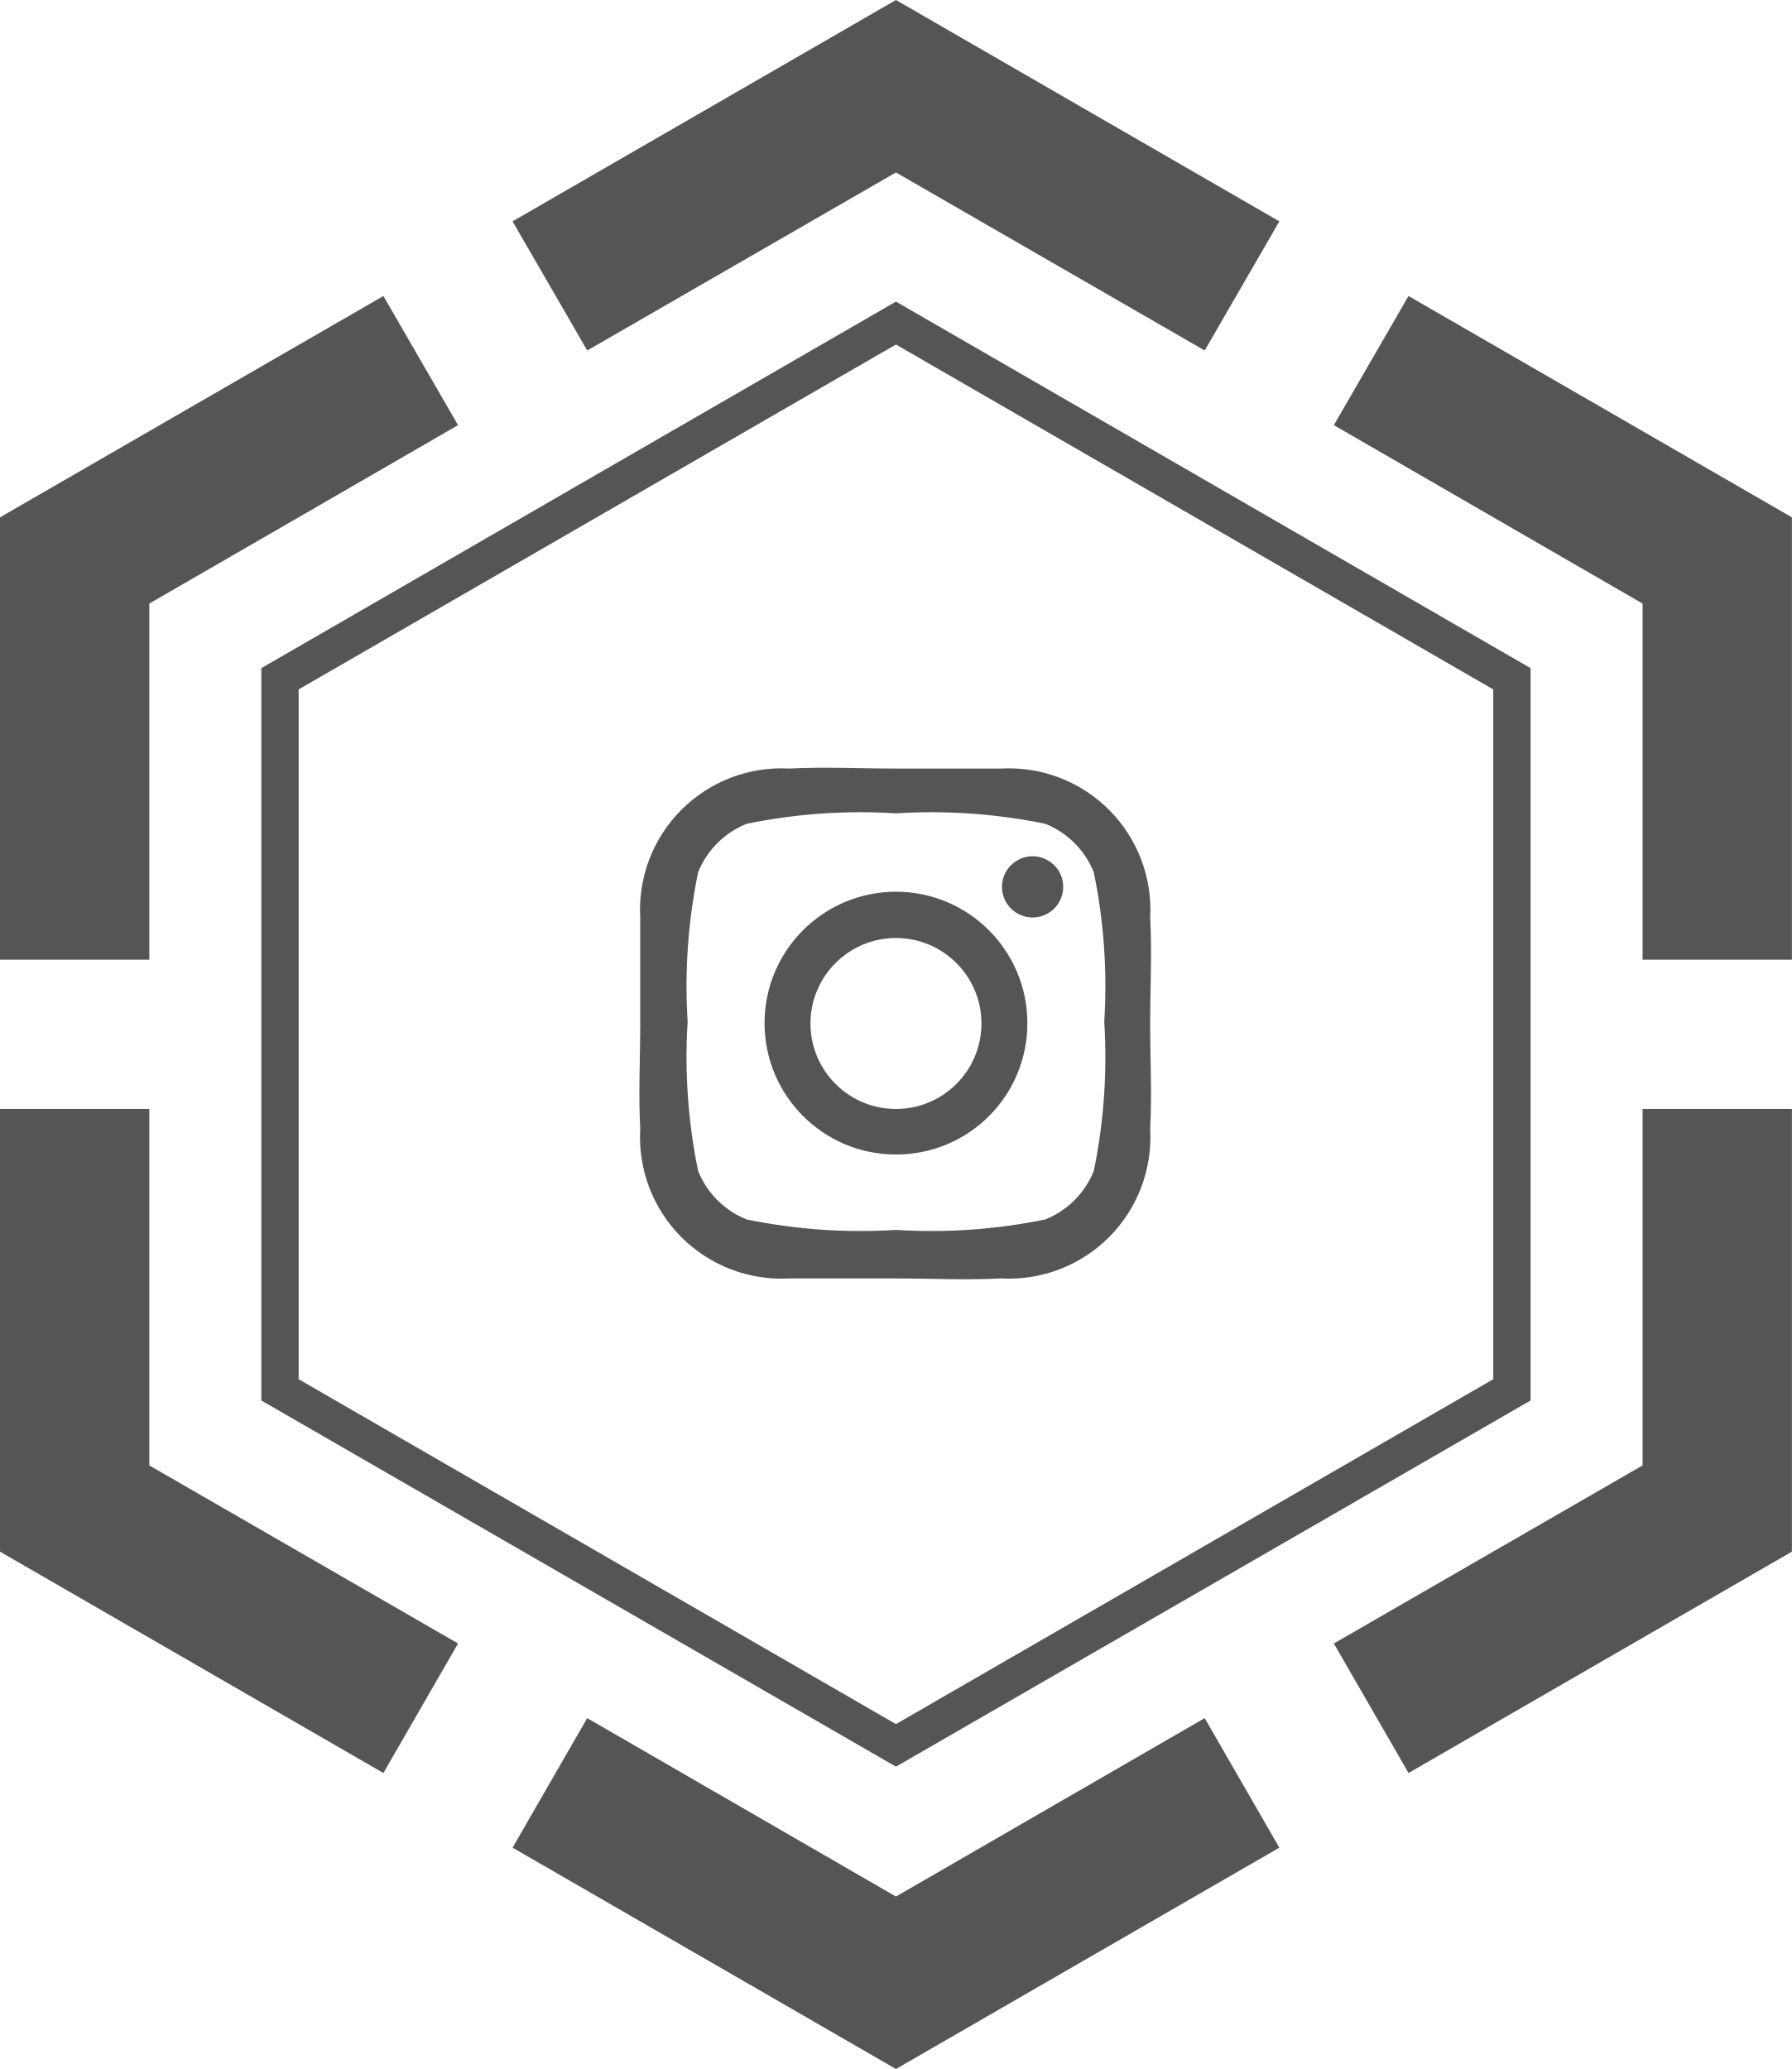
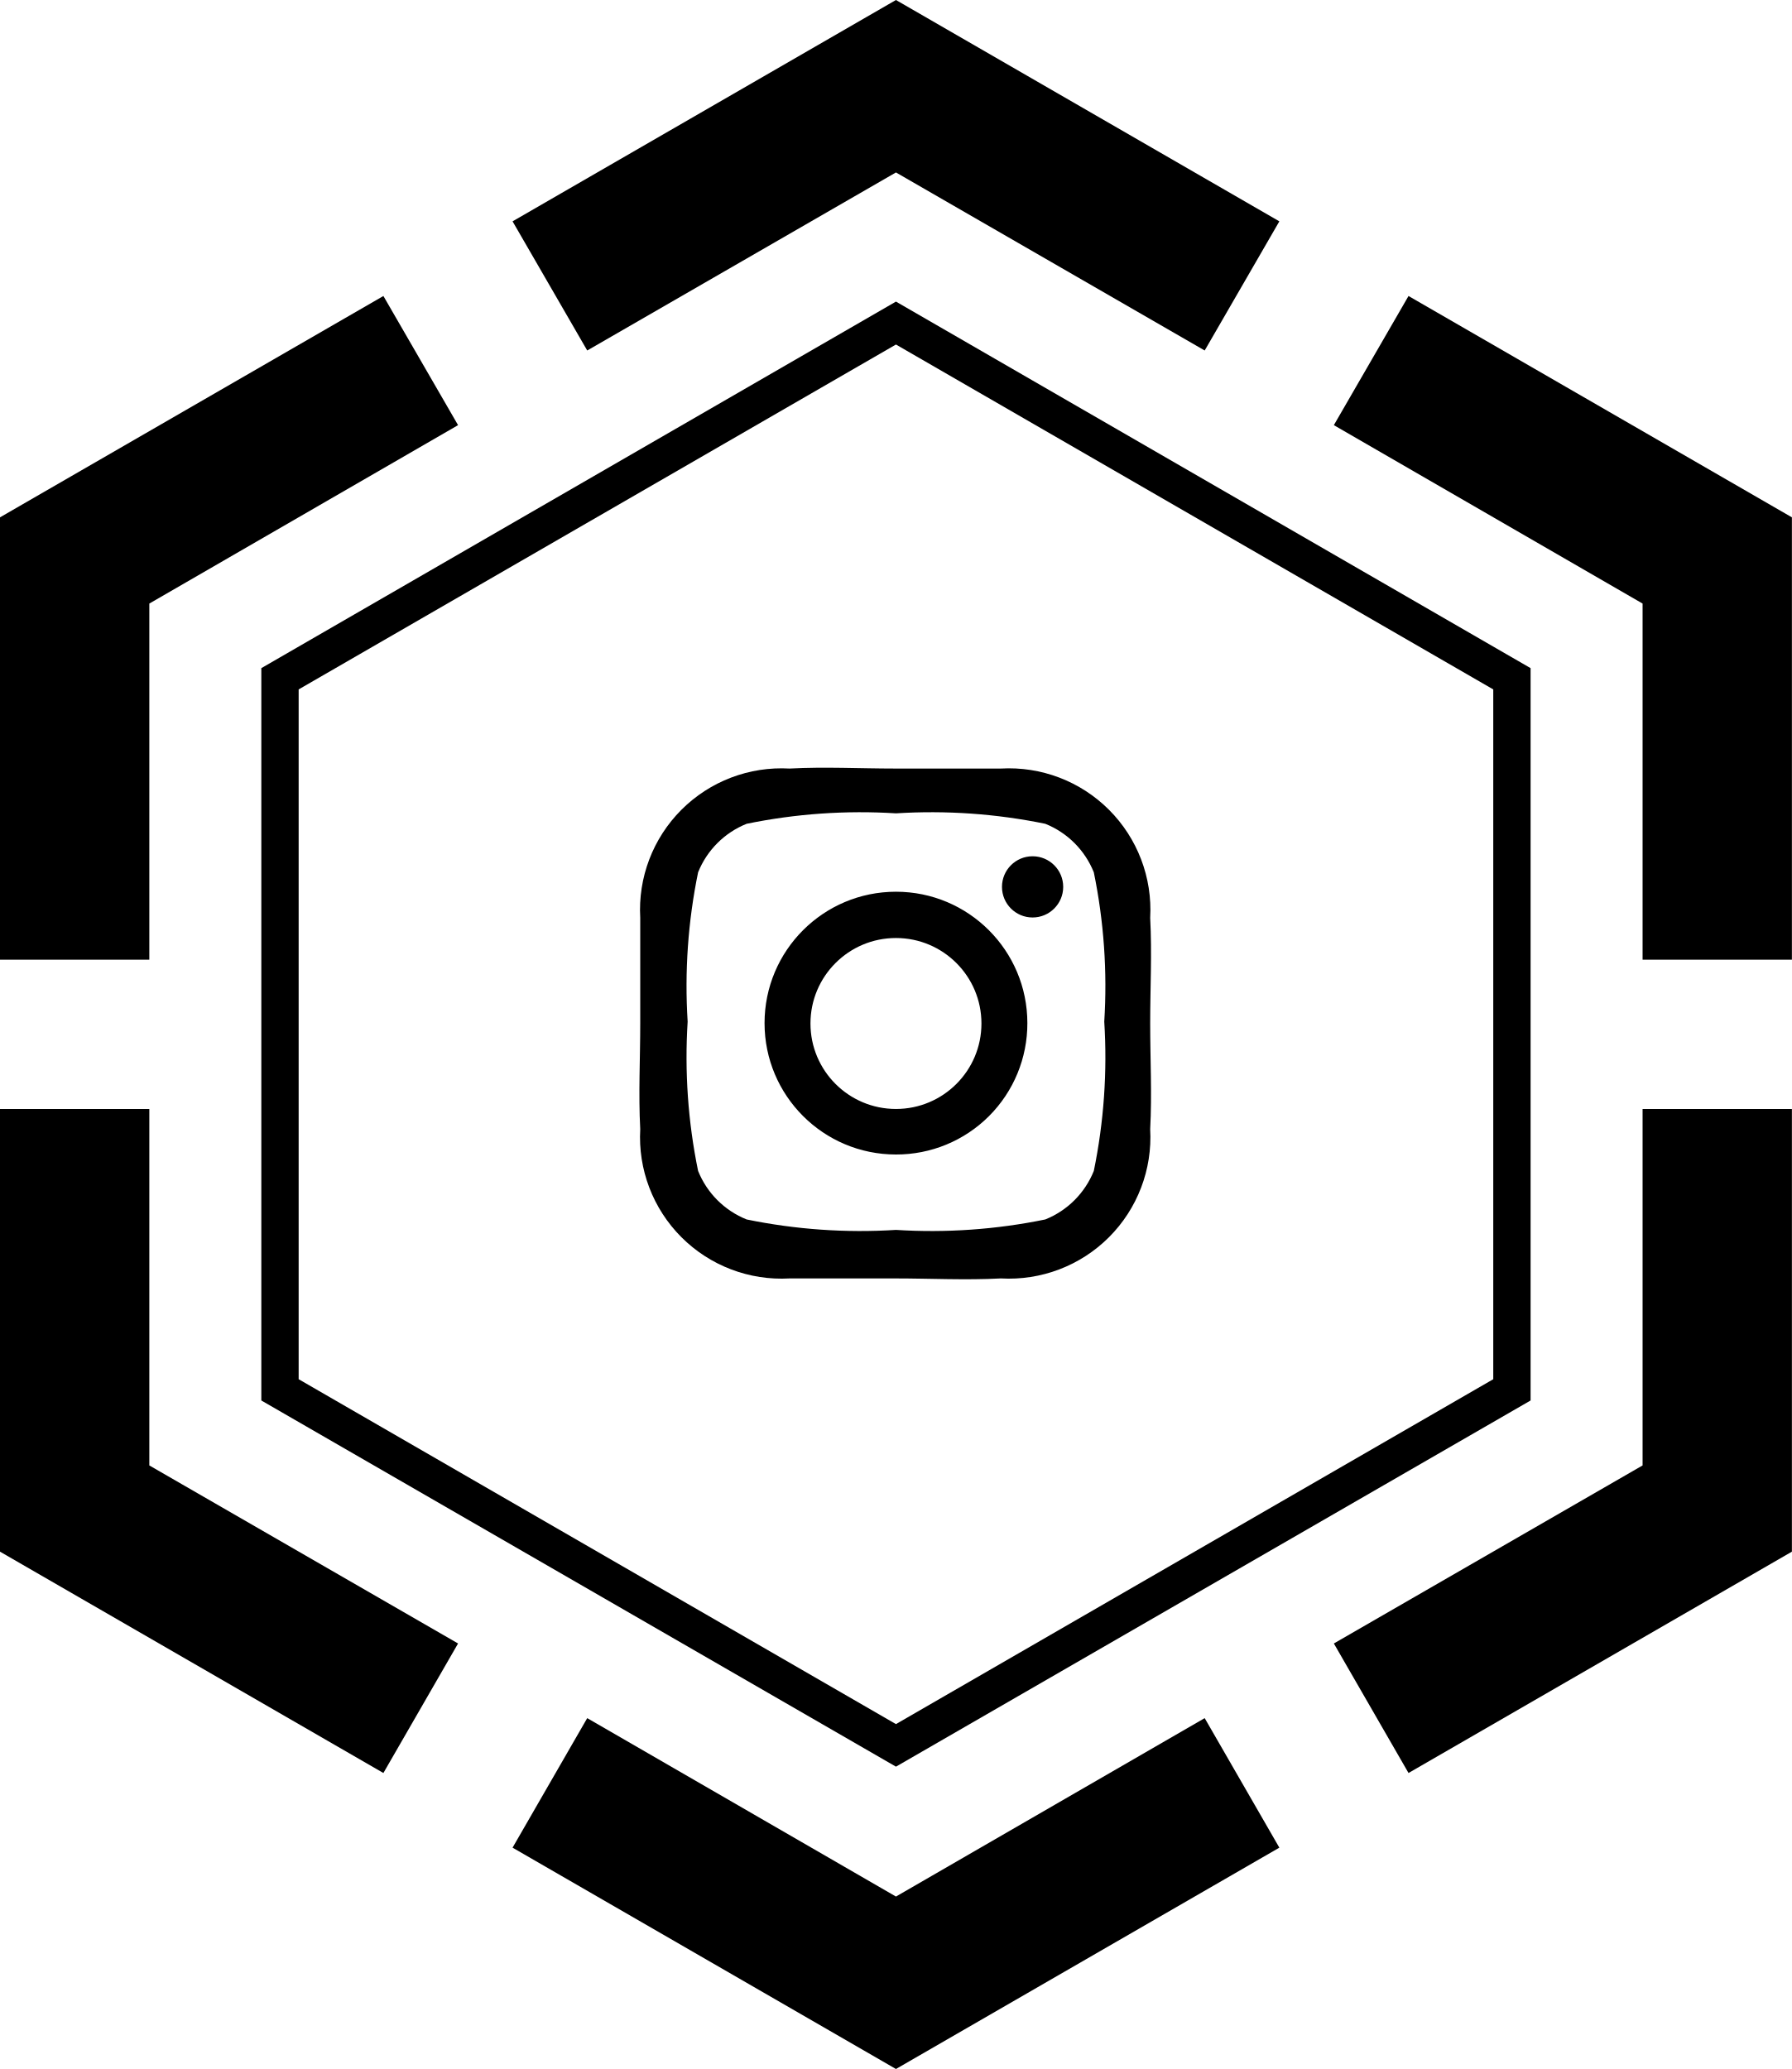
- <svg xmlns="http://www.w3.org/2000/svg" id="Isolationsmodus" viewBox="0 0 48 55.43">
-   <defs>
-     <style>.cls-1{fill:#555;}</style>
-   </defs>
-   <path class="cls-1" d="M30,11.52l16,9.24V39.24L30,48.48,14,39.24V20.76l16-9.24m0-1.15L13,20.19V39.81l17,9.81,17-9.81V20.19L30,10.37Z" transform="translate(-6 -2.29)" />
-   <polygon class="cls-1" points="35.73 11.39 44 16.17 44 25.71 48 25.71 48 13.86 37.73 7.93 35.73 11.39" />
-   <polygon class="cls-1" points="4 25.71 4 16.17 12.27 11.39 10.27 7.93 0 13.86 0 25.71 4 25.71" />
-   <polygon class="cls-1" points="15.73 9.39 24 4.62 32.27 9.39 34.27 5.93 24 0 13.73 5.93 15.73 9.39" />
-   <polygon class="cls-1" points="12.27 44.03 4 39.26 4 29.71 0 29.71 0 41.57 10.27 47.5 12.27 44.03" />
-   <polygon class="cls-1" points="32.27 46.03 24 50.81 15.73 46.03 13.73 49.5 24 55.43 34.27 49.5 32.27 46.03" />
-   <polygon class="cls-1" points="44 29.71 44 39.26 35.73 44.03 37.73 47.5 48 41.57 48 29.71 44 29.71" />
-   <path class="cls-1" d="M36.81,32.54a3.79,3.79,0,0,1-4,4c-.95.05-1.88,0-2.83,0s-1.88,0-2.83,0a3.79,3.79,0,0,1-4-4c-.05-.95,0-1.88,0-2.83s0-1.88,0-2.83a3.79,3.79,0,0,1,4-4c.95-.05,1.88,0,2.83,0s1.88,0,2.83,0a3.79,3.79,0,0,1,4,4c.05.95,0,1.88,0,2.83S36.86,31.59,36.81,32.54ZM26,24.36a2.34,2.34,0,0,0-1.3,1.3,15.14,15.14,0,0,0-.28,4,15.14,15.14,0,0,0,.28,4,2.34,2.34,0,0,0,1.3,1.3,15.14,15.14,0,0,0,4,.28,15.14,15.14,0,0,0,4-.28,2.34,2.34,0,0,0,1.3-1.3,15.14,15.14,0,0,0,.28-4,15.14,15.14,0,0,0-.28-4,2.34,2.34,0,0,0-1.3-1.3,15.14,15.14,0,0,0-4-.28A15.14,15.14,0,0,0,26,24.36Zm4,8.86a3.52,3.52,0,1,1,3.52-3.52A3.51,3.51,0,0,1,30,33.22Zm0-5.8a2.29,2.29,0,1,0,2.29,2.29A2.29,2.29,0,0,0,30,27.42Zm3.66-.55a.82.82,0,1,1,.82-.82A.82.82,0,0,1,33.66,26.87Z" transform="translate(-6 -2.29)" />
+ <svg xmlns="http://www.w3.org/2000/svg" viewBox="0 0 48 55.43">
+   <defs />
+   <g class="outer-segments">
+     <polygon id="segment-instagram-6" class="cls-1" points="0 13.86 0 25.71 4 25.71 4 16.17 12.27 11.39 10.27 7.93 0 13.86" />
+     <polygon id="segment-instagram-5" class="cls-1" points="4 29.71 0 29.71 0 41.57 10.27 47.5 12.27 44.03 4 39.26 4 29.71" />
+     <polygon id="segment-instagram-4" class="cls-1" points="24 50.81 15.73 46.03 13.73 49.5 24 55.43 34.27 49.5 32.27 46.03 24 50.81" />
+     <polygon id="segment-instagram-3" class="cls-1" points="44 39.26 35.73 44.03 37.73 47.5 48 41.57 48 29.71 44 29.71 44 39.26" />
+     <polygon id="segment-instagram-2" class="cls-1" points="37.73 7.93 35.73 11.39 44 16.17 44 25.71 48 25.71 48 13.86 37.73 7.93" />
+     <polygon id="segment-instagram-1" class="cls-1" points="13.73 5.93 15.73 9.39 24 4.62 32.27 9.39 34.27 5.93 24 0 13.73 5.93" />
+   </g>
+   <path id="" class="cls-1 inner-segment" d="M30,11.52l16,9.24V39.24L30,48.48,14,39.24V20.76l16-9.24m0-1.15L13,20.19V39.81l17,9.81,17-9.81V20.19L30,10.37Z" transform="translate(-6 -2.29)" />
+   <path id="instagram-symbol" class="cls-1" d="M36.81,32.54a3.79,3.79,0,0,1-4,4c-.95.05-1.88,0-2.83,0s-1.88,0-2.83,0a3.79,3.79,0,0,1-4-4c-.05-.95,0-1.88,0-2.83s0-1.88,0-2.83a3.79,3.79,0,0,1,4-4c.95-.05,1.88,0,2.83,0s1.88,0,2.83,0a3.79,3.79,0,0,1,4,4c.05.95,0,1.88,0,2.83S36.86,31.59,36.81,32.54ZM26,24.36a2.34,2.34,0,0,0-1.3,1.3,15.14,15.14,0,0,0-.28,4,15.14,15.14,0,0,0,.28,4,2.34,2.34,0,0,0,1.3,1.3,15.14,15.14,0,0,0,4,.28,15.14,15.14,0,0,0,4-.28,2.34,2.34,0,0,0,1.3-1.3,15.14,15.14,0,0,0,.28-4,15.14,15.14,0,0,0-.28-4,2.34,2.34,0,0,0-1.3-1.3,15.14,15.14,0,0,0-4-.28A15.14,15.14,0,0,0,26,24.36Zm4,8.86a3.52,3.52,0,1,1,3.52-3.52A3.51,3.51,0,0,1,30,33.22Zm0-5.8a2.29,2.29,0,1,0,2.29,2.29A2.29,2.29,0,0,0,30,27.42Zm3.66-.55a.82.82,0,1,1,.82-.82A.82.82,0,0,1,33.66,26.87Z" transform="translate(-6 -2.29)" />
</svg>
